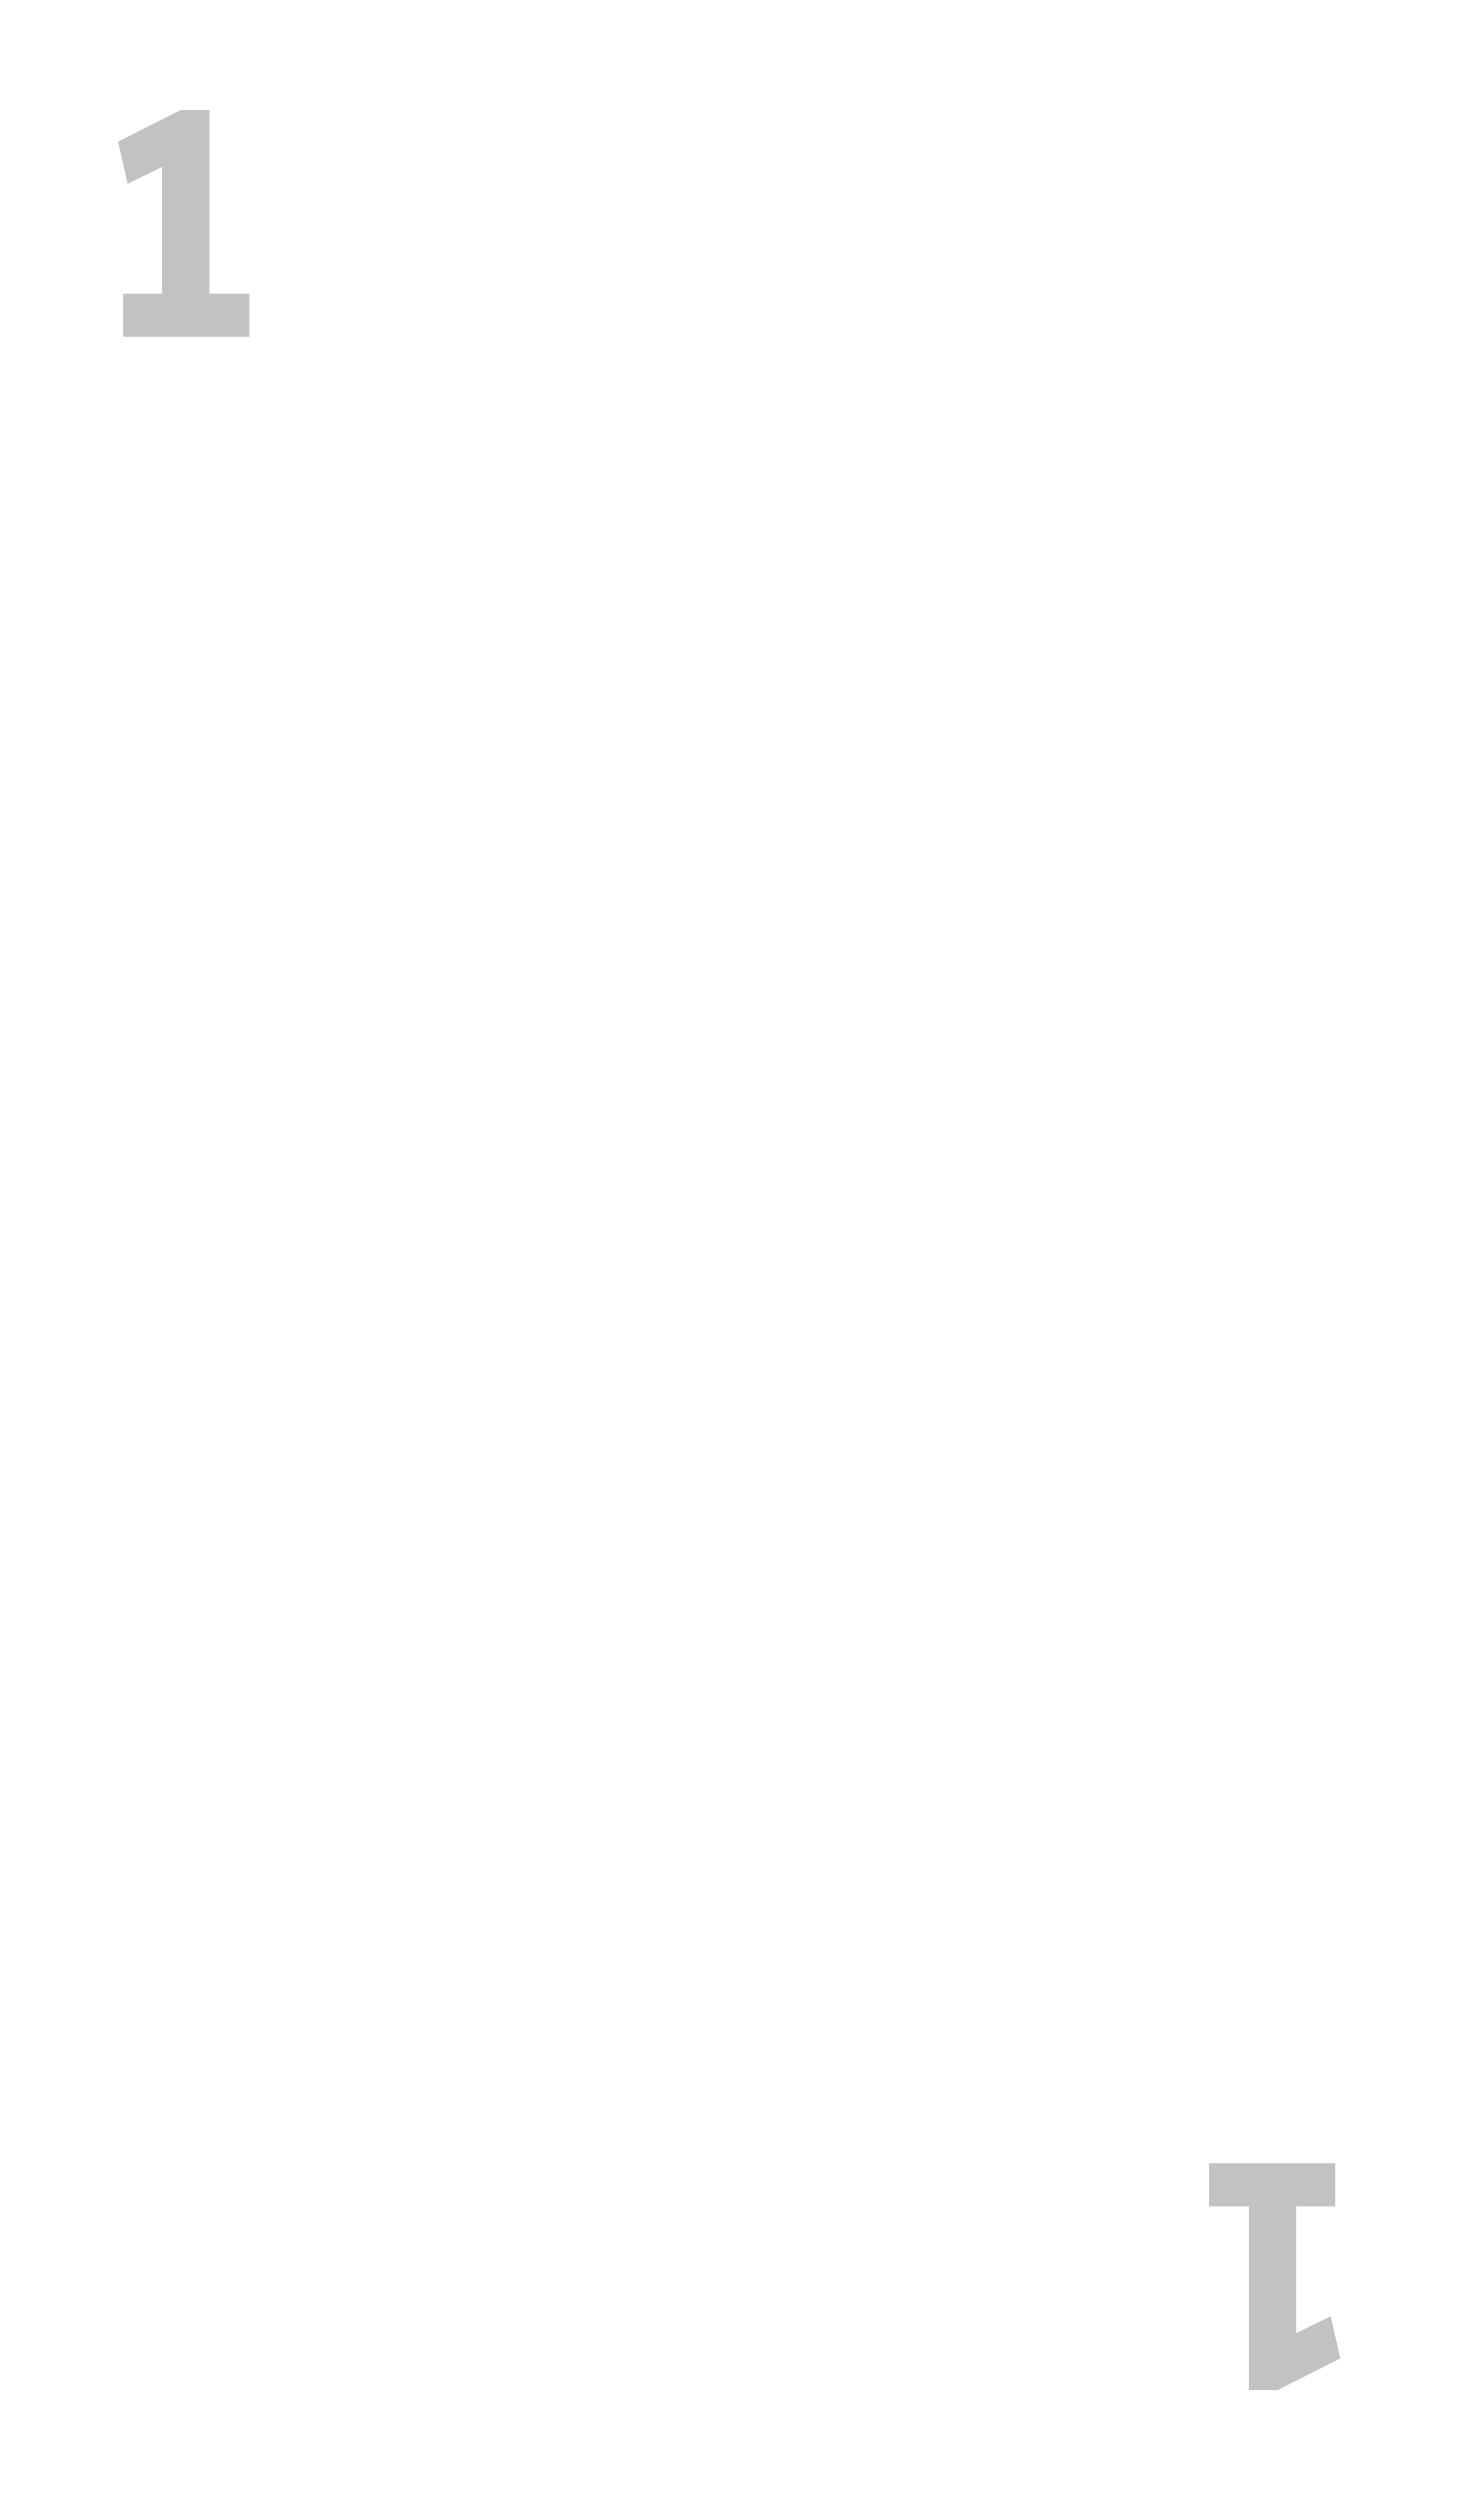
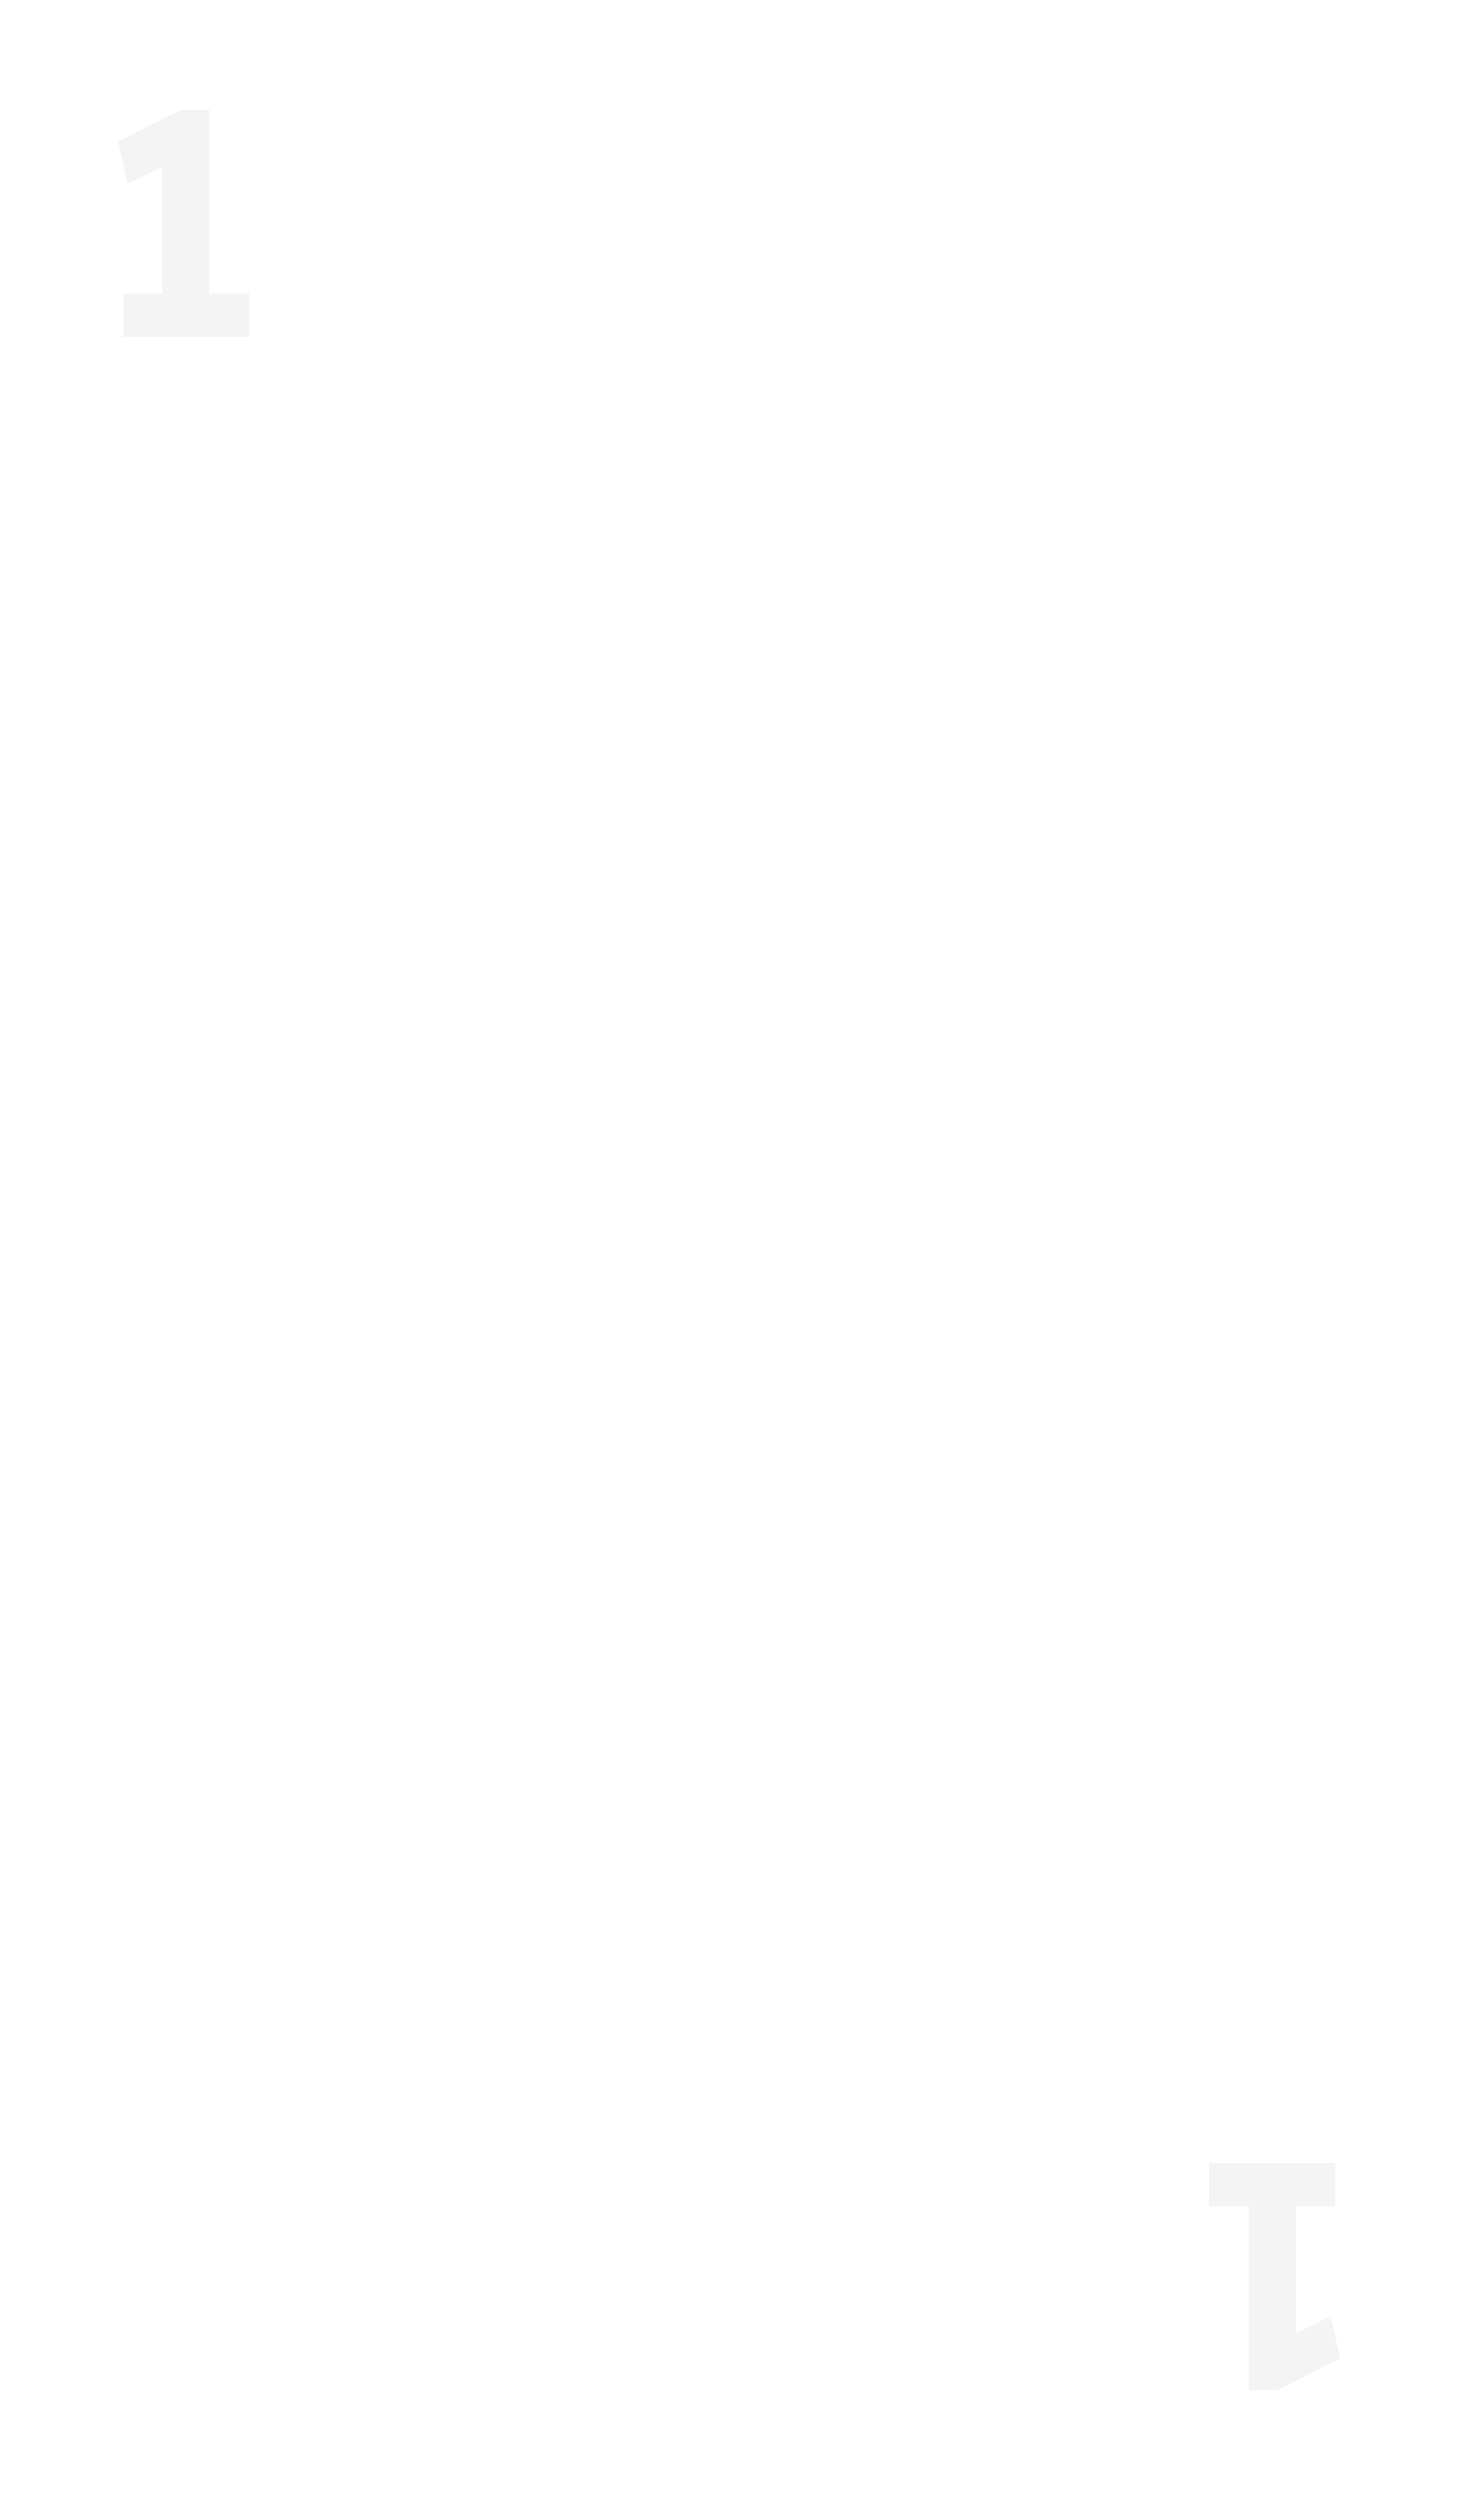
<svg xmlns="http://www.w3.org/2000/svg" width="420" height="720" viewBox="0 0 420 720" fill="none">
-   <path d="M46.688 92.4V40.328L50.092 46.4L36.752 52.932L33.992 40.788L52.024 31.68H60.304V92.4H46.688ZM35.464 97V84.58H71.804V97H35.464Z" fill="#C2C2C2" />
-   <path d="M373.312 627.6V679.672L369.908 673.6L383.248 667.068L386.008 679.212L367.976 688.32H359.696V627.6H373.312ZM384.536 623V635.42H348.196V623H384.536Z" fill="#C2C2C2" />
+   <path d="M46.688 92.4V40.328L50.092 46.4L36.752 52.932L33.992 40.788L52.024 31.68H60.304V92.4H46.688ZM35.464 97V84.58H71.804V97H35.464Z" fill="#F4F4F5" />
+   <path d="M373.312 627.6V679.672L369.908 673.6L383.248 667.068L386.008 679.212L367.976 688.32H359.696V627.6H373.312ZM384.536 623V635.42H348.196V623H384.536Z" fill="#F4F4F5" />
</svg>
